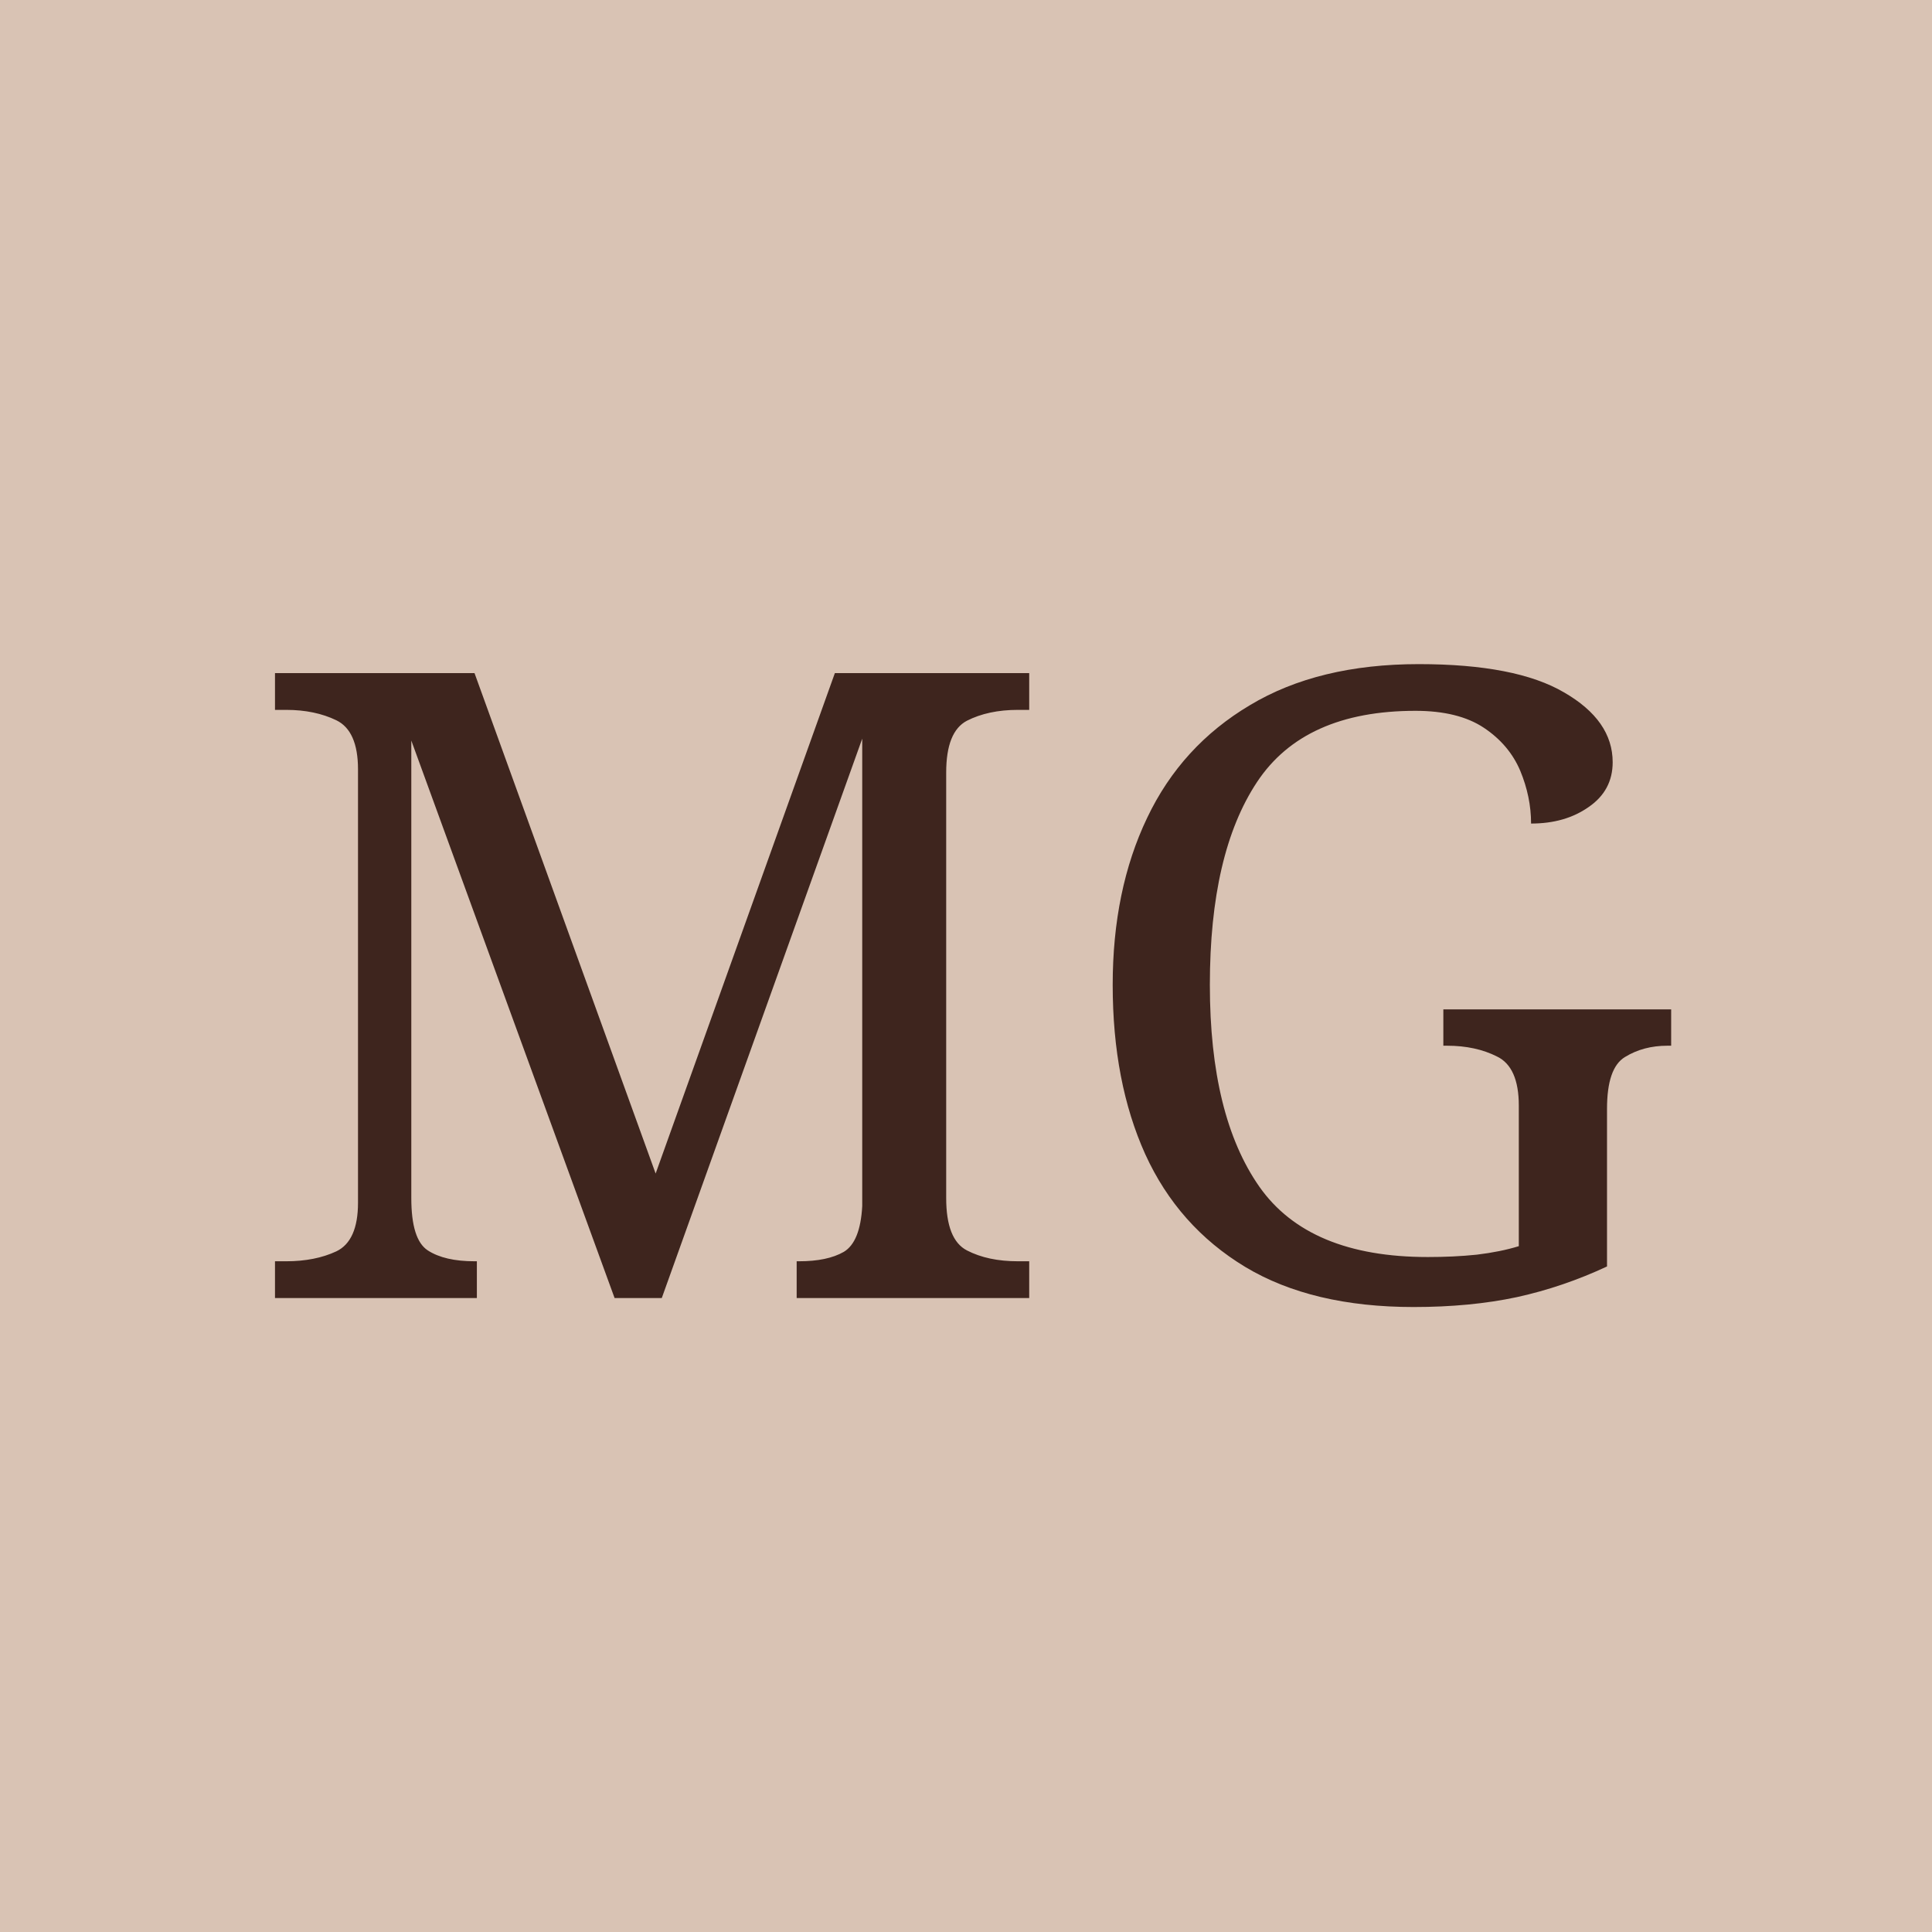
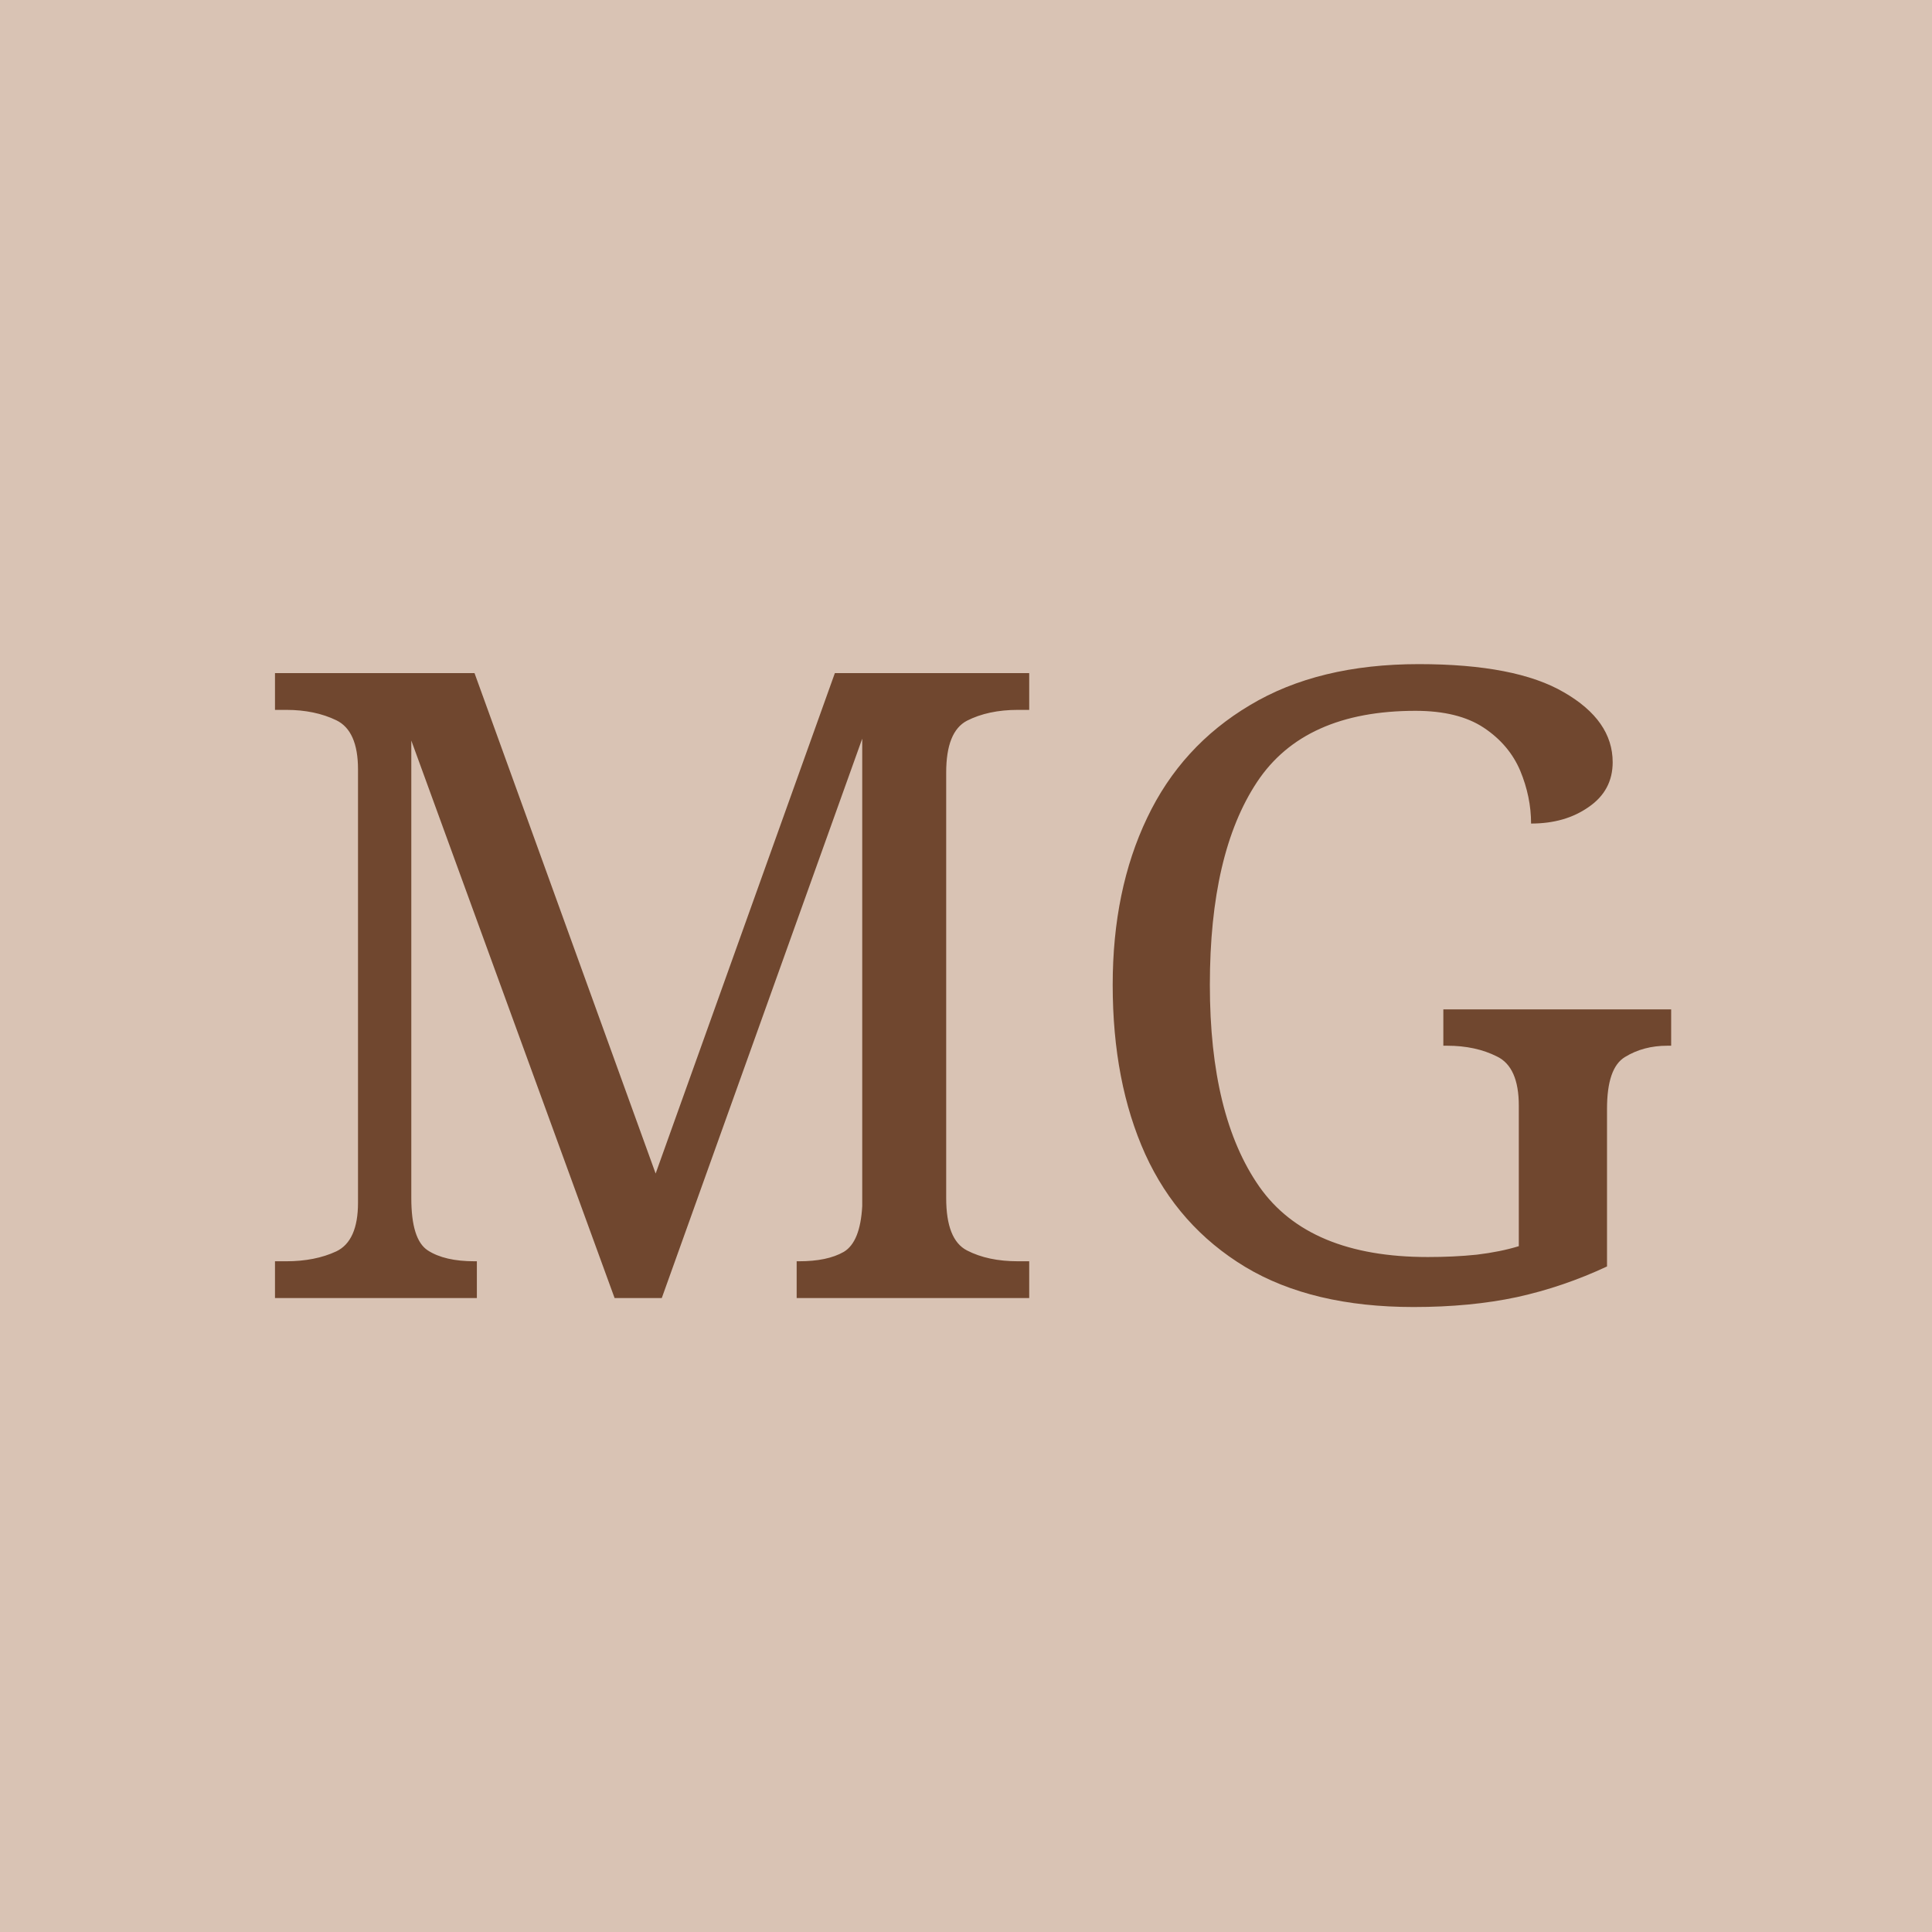
<svg xmlns="http://www.w3.org/2000/svg" viewBox="0 0 64 64">
  <rect width="64" height="64" fill="#d9c3b4" />
-   <text x="8" y="43" font-family="Georgia,serif" font-size="29" fill="#3e251e">MG</text>
+   <text x="8" y="43" font-family="Georgia,serif" font-size="29" fill="#70472f">MG</text>
</svg>
